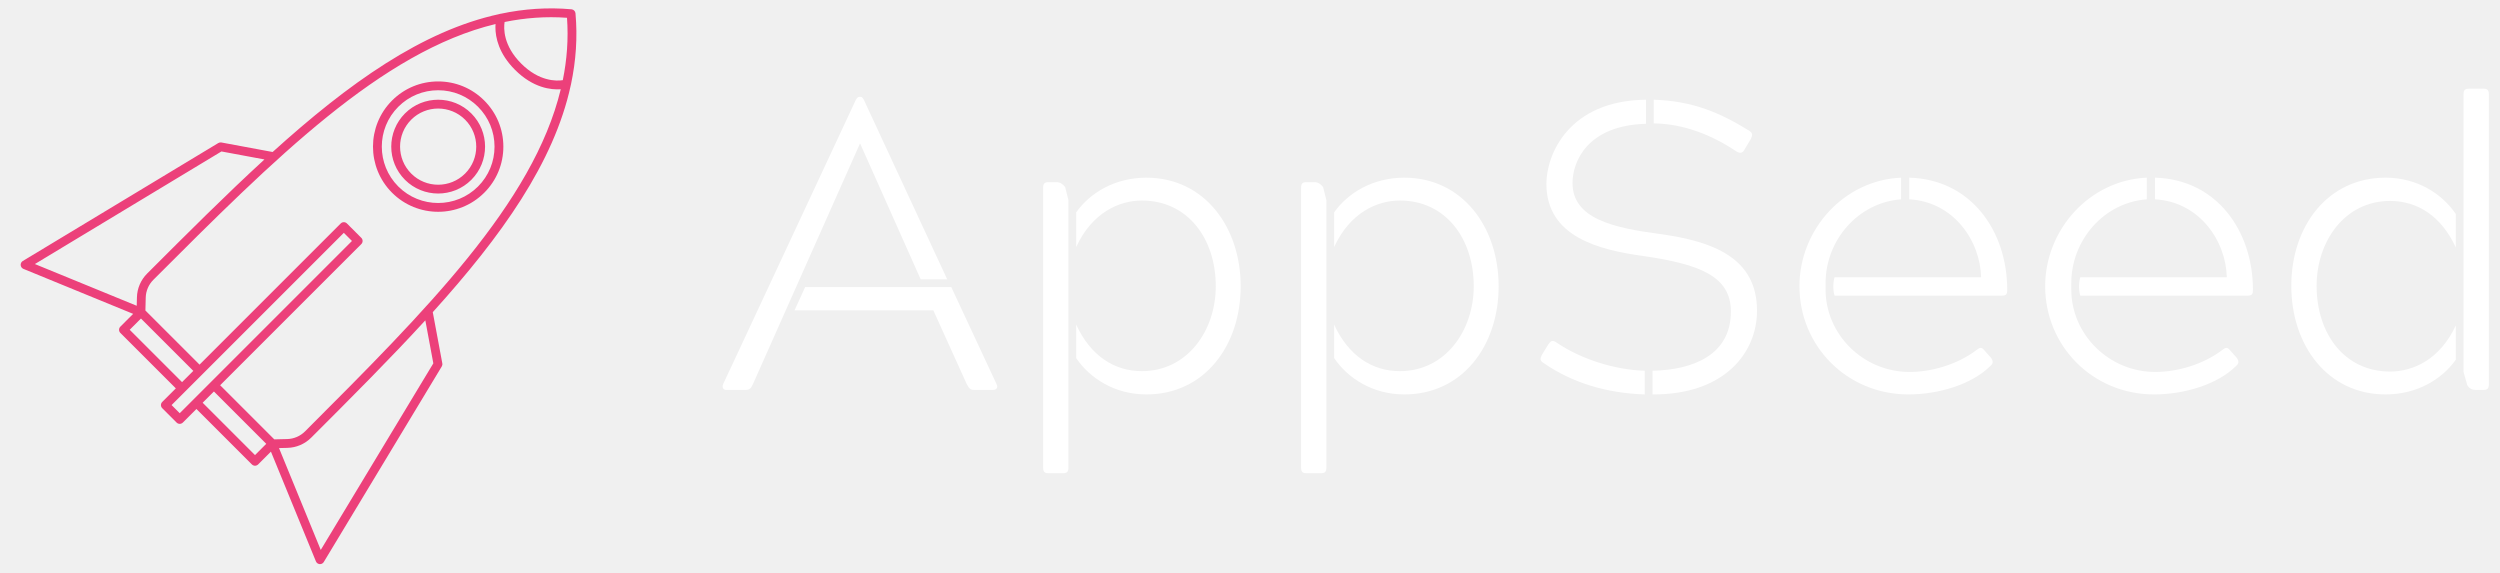
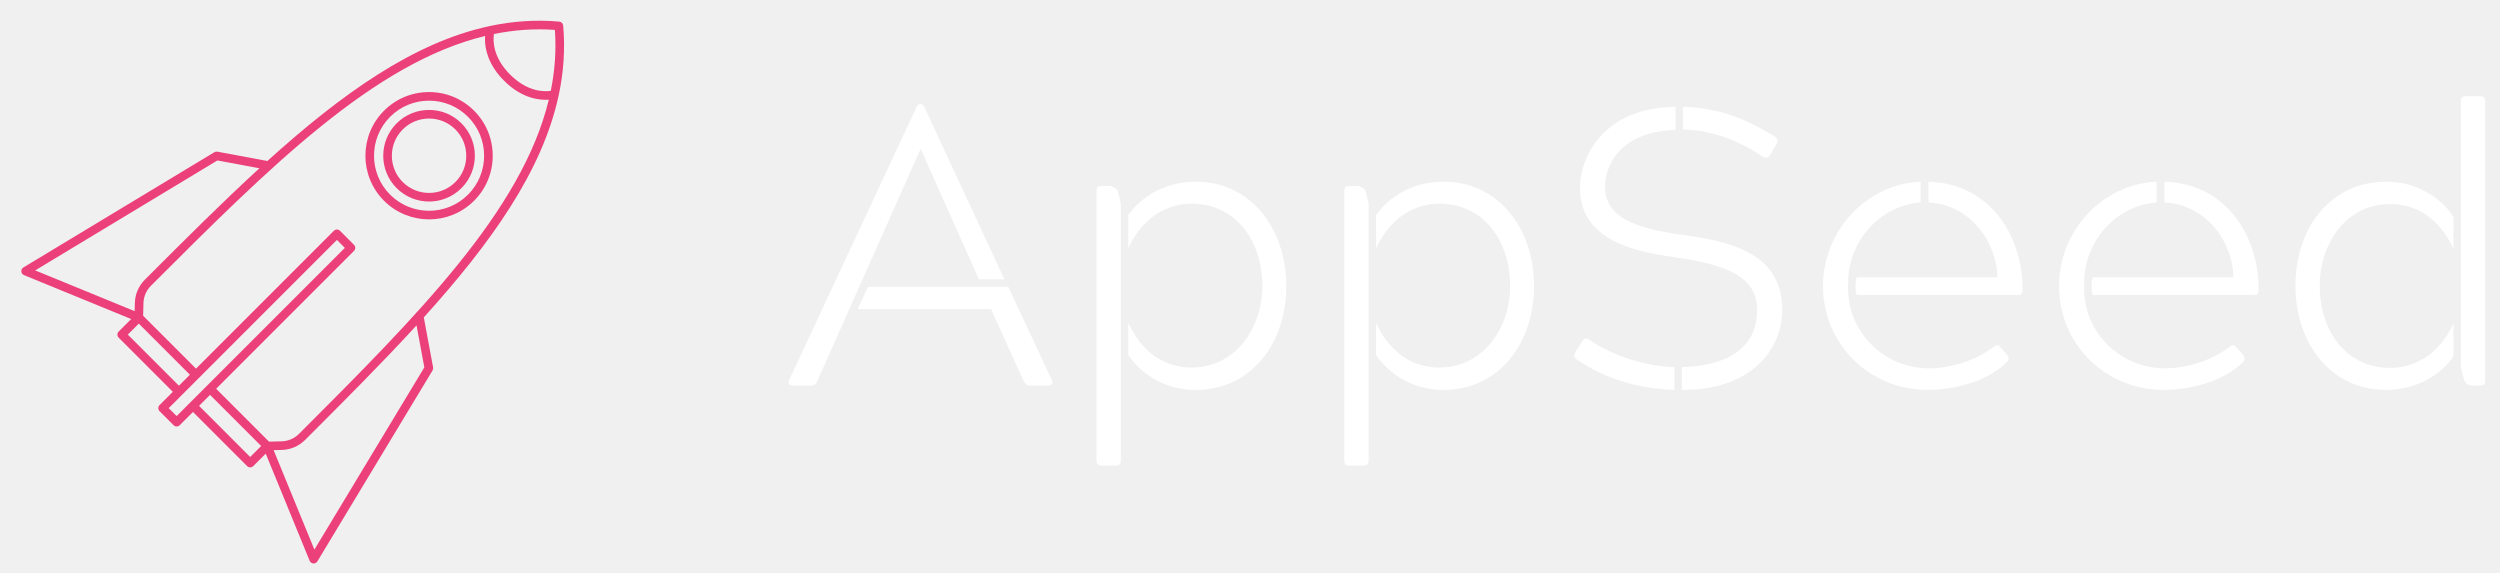
<svg xmlns="http://www.w3.org/2000/svg" width="956" zoomAndPan="magnify" viewBox="0 0 717 164.25" height="219" preserveAspectRatio="xMidYMid meet" version="1.0">
  <defs>
    <g />
-     <clipPath id="75d42331c2">
-       <path d="M 5.922 2.027 L 165.691 2.027 L 165.691 161.797 L 5.922 161.797 Z M 5.922 2.027 " clip-rule="nonzero" />
+     <clipPath id="5ee61ee343">
+       <path d="M 6.109 5.574 L 162 5.574 L 162 161.609 L 6.109 161.609 Z M 6.109 5.574 " clip-rule="nonzero" />
    </clipPath>
-     <clipPath id="8df2b87a8c">
-       <path d="M 92.859 161.18 L 126.695 105.102 C 126.855 104.836 126.914 104.52 126.855 104.215 L 124.121 89.527 C 143.859 67.691 158.891 46.617 163.68 24.527 C 163.734 24.391 163.77 24.25 163.777 24.098 C 165.18 17.445 165.664 10.703 165.051 3.816 C 164.996 3.203 164.512 2.719 163.902 2.664 C 157.016 2.051 150.27 2.539 143.617 3.941 C 143.473 3.945 143.336 3.98 143.203 4.035 C 121.109 8.82 100.031 23.855 78.191 43.594 L 63.5 40.863 C 63.195 40.805 62.883 40.863 62.617 41.02 L 6.535 74.855 C 6.156 75.086 5.926 75.5 5.926 75.941 C 5.926 75.973 5.926 76.004 5.93 76.039 C 5.965 76.516 6.27 76.93 6.711 77.113 L 38.188 90.016 L 34.516 93.688 C 34.27 93.934 34.145 94.258 34.145 94.582 C 34.145 94.906 34.27 95.23 34.516 95.477 L 50.426 111.383 L 46.527 115.281 C 46.281 115.527 46.156 115.852 46.156 116.172 C 46.156 116.496 46.281 116.82 46.527 117.066 L 50.648 121.191 C 51.145 121.684 51.941 121.684 52.438 121.191 L 56.336 117.293 L 72.242 133.199 C 72.734 133.695 73.535 133.695 74.031 133.199 L 77.703 129.527 L 90.605 161.004 C 90.789 161.449 91.203 161.75 91.68 161.789 C 92.156 161.824 92.613 161.59 92.859 161.18 Z M 103.625 70.004 C 104.117 69.508 104.117 68.707 103.625 68.215 L 99.504 64.094 C 99.008 63.598 98.207 63.598 97.715 64.094 L 57.227 104.578 L 41.703 89.055 L 41.793 85.367 C 41.844 83.43 42.625 81.609 43.996 80.238 C 78.688 45.539 109.5 14.754 142.121 6.891 C 142.098 7.176 142.086 7.477 142.086 7.812 C 142.086 10.711 143.004 15.332 147.695 20.023 C 152.922 25.25 158.059 25.793 160.824 25.602 C 152.961 58.219 122.176 89.027 87.48 123.723 C 86.105 125.094 84.285 125.875 82.352 125.922 L 78.664 126.012 L 63.137 110.488 Z M 162.617 5.102 C 163.055 11.152 162.602 17.105 161.41 22.996 C 159.598 23.27 154.648 23.402 149.48 18.234 C 144.301 13.055 144.438 8.133 144.719 6.309 C 150.609 5.113 156.562 4.66 162.617 5.102 Z M 10 75.727 L 63.512 43.438 L 75.844 45.73 C 64.91 55.75 53.773 66.883 42.207 78.449 C 40.375 80.285 39.332 82.719 39.27 85.305 L 39.211 87.695 Z M 37.199 94.582 L 40.426 91.352 L 55.441 106.367 L 52.211 109.594 Z M 49.211 116.172 L 98.609 66.777 L 100.941 69.109 L 51.543 118.508 Z M 58.121 115.504 L 61.352 112.277 L 76.363 127.289 L 73.133 130.52 Z M 80.02 128.508 L 82.414 128.449 C 84.996 128.387 87.434 127.344 89.266 125.508 C 100.836 113.945 111.965 102.809 121.984 91.875 L 124.277 104.207 L 91.992 157.719 Z M 144.363 42.055 C 144.363 37.059 142.418 32.363 138.883 28.832 C 135.352 25.301 130.66 23.355 125.664 23.355 C 120.668 23.355 115.973 25.301 112.441 28.832 C 108.797 32.477 106.973 37.266 106.973 42.055 C 106.973 46.84 108.797 51.629 112.441 55.273 C 119.73 62.566 131.594 62.566 138.883 55.273 C 142.418 51.742 144.363 47.047 144.363 42.055 Z M 114.23 53.488 C 107.926 47.18 107.926 36.922 114.23 30.621 C 117.285 27.566 121.344 25.883 125.664 25.883 C 129.98 25.883 134.043 27.566 137.098 30.621 C 140.148 33.672 141.832 37.734 141.832 42.055 C 141.832 46.371 140.148 50.434 137.098 53.488 C 130.793 59.793 120.535 59.793 114.23 53.488 Z M 135.18 32.535 C 129.934 27.289 121.395 27.289 116.145 32.535 C 113.523 35.16 112.211 38.605 112.211 42.055 C 112.211 45.5 113.523 48.945 116.145 51.57 C 121.395 56.816 129.934 56.816 135.18 51.57 C 140.43 46.324 140.43 37.785 135.18 32.535 Z M 117.938 49.781 C 113.676 45.52 113.676 38.586 117.938 34.324 C 122.199 30.066 129.129 30.066 133.391 34.324 C 135.523 36.457 136.586 39.254 136.586 42.055 C 136.586 44.852 135.523 47.652 133.391 49.781 C 129.129 54.043 122.195 54.043 117.938 49.781 Z M 117.938 49.781 " clip-rule="nonzero" />
+     <clipPath id="58fe7af3df">
+       <path d="M 91.016 161.008 L 124.059 106.238 C 124.215 105.98 124.273 105.672 124.215 105.375 L 121.547 91.027 C 140.824 69.703 155.504 49.121 160.18 27.547 C 160.234 27.414 160.27 27.277 160.277 27.129 C 161.645 20.633 162.117 14.047 161.52 7.32 C 161.465 6.723 160.992 6.25 160.398 6.199 C 153.672 5.598 147.086 6.074 140.586 7.441 C 140.445 7.449 140.312 7.48 140.184 7.535 C 118.605 12.211 98.02 26.891 76.688 46.168 L 62.344 43.5 C 62.047 43.445 61.738 43.5 61.477 43.656 L 6.711 76.703 C 6.336 76.926 6.113 77.328 6.113 77.762 C 6.113 77.789 6.113 77.824 6.117 77.855 C 6.152 78.32 6.449 78.727 6.879 78.902 L 37.621 91.504 L 34.035 95.094 C 33.793 95.332 33.672 95.648 33.672 95.965 C 33.672 96.281 33.793 96.598 34.035 96.84 L 49.57 112.375 L 45.766 116.18 C 45.523 116.422 45.402 116.738 45.402 117.055 C 45.402 117.371 45.523 117.688 45.766 117.926 L 49.789 121.953 C 50.273 122.434 51.055 122.434 51.539 121.953 L 55.344 118.148 L 70.879 133.684 C 71.363 134.164 72.141 134.164 72.625 133.684 L 76.211 130.098 L 88.812 160.836 C 88.992 161.27 89.398 161.562 89.863 161.602 C 90.328 161.637 90.773 161.406 91.016 161.008 Z M 101.527 71.961 C 102.012 71.477 102.012 70.695 101.527 70.215 L 97.504 66.188 C 97.02 65.707 96.238 65.707 95.754 66.188 L 56.215 105.727 L 41.055 90.566 L 41.141 86.965 C 41.191 85.074 41.953 83.297 43.293 81.957 C 77.176 48.07 107.266 18.004 139.125 10.324 C 139.105 10.602 139.09 10.898 139.09 11.223 C 139.09 14.055 139.984 18.566 144.566 23.148 C 149.676 28.254 154.691 28.781 157.395 28.598 C 149.715 60.453 119.648 90.543 85.762 124.426 C 84.422 125.762 82.641 126.527 80.754 126.574 L 77.152 126.66 L 61.988 111.5 Z M 159.141 8.574 C 159.57 14.484 159.129 20.301 157.965 26.051 C 156.191 26.316 151.359 26.449 146.312 21.402 C 141.254 16.344 141.387 11.539 141.66 9.754 C 147.418 8.59 153.23 8.148 159.141 8.574 Z M 10.09 77.551 L 62.352 46.016 L 74.398 48.258 C 63.719 58.043 52.844 68.914 41.547 80.211 C 39.758 82.004 38.738 84.379 38.676 86.906 L 38.617 89.242 Z M 36.656 95.965 L 39.809 92.812 L 54.469 107.477 L 51.316 110.625 Z M 48.387 117.051 L 96.629 68.809 L 98.906 71.09 L 50.664 119.332 Z M 57.09 116.398 L 60.242 113.25 L 74.902 127.91 L 71.75 131.062 Z M 78.473 129.102 L 80.812 129.043 C 83.336 128.98 85.715 127.961 87.504 126.172 C 98.805 114.875 109.676 104 119.461 93.32 L 121.699 105.363 L 90.168 157.629 Z M 141.312 44.664 C 141.312 39.785 139.414 35.199 135.965 31.75 C 132.516 28.301 127.93 26.402 123.051 26.402 C 118.176 26.402 113.59 28.301 110.141 31.75 C 106.578 35.312 104.801 39.988 104.801 44.664 C 104.801 49.34 106.578 54.016 110.141 57.578 C 117.262 64.699 128.844 64.699 135.965 57.578 C 139.414 54.129 141.312 49.543 141.312 44.664 Z M 111.887 55.832 C 105.73 49.672 105.73 39.656 111.887 33.5 C 114.871 30.516 118.832 28.871 123.051 28.871 C 127.27 28.871 131.234 30.516 134.219 33.5 C 137.199 36.48 138.844 40.445 138.844 44.664 C 138.844 48.883 137.199 52.848 134.219 55.832 C 128.062 61.988 118.043 61.988 111.887 55.832 Z M 132.348 35.371 C 127.223 30.246 118.883 30.246 113.758 35.371 C 111.195 37.934 109.914 41.297 109.914 44.664 C 109.914 48.031 111.195 51.395 113.758 53.957 C 118.883 59.082 127.223 59.082 132.348 53.957 C 137.473 48.836 137.473 40.496 132.348 35.371 Z M 115.504 52.211 C 111.344 48.051 111.344 41.277 115.504 37.117 C 119.668 32.957 126.438 32.957 130.602 37.117 C 132.68 39.199 133.723 41.93 133.723 44.664 C 133.723 47.398 132.68 50.133 130.602 52.211 C 126.438 56.371 119.668 56.371 115.504 52.211 Z M 115.504 52.211 " clip-rule="nonzero" />
    </clipPath>
  </defs>
-   <g clip-path="url(#75d42331c2)">
-     <g clip-path="url(#8df2b87a8c)">
-       <path fill="#ec407a" d="M 165.664 2.051 L 5.926 2.051 L 5.926 161.797 L 165.664 161.797 Z M 165.664 2.051 " fill-opacity="1" fill-rule="nonzero" />
+   <g clip-path="url(#5ee61ee343)">
+     <g clip-path="url(#58fe7af3df)">
+       <path fill="#ec407a" d="M 162.117 5.598 L 6.113 5.598 L 6.113 161.609 L 162.117 161.609 Z M 162.117 5.598 " fill-opacity="1" fill-rule="nonzero" />
    </g>
  </g>
  <g fill="#ffffff" fill-opacity="1">
-     <g transform="translate(205.1641, 111.8317)">
+     <g transform="translate(224.186, 110.5826)">
      <g>
-         <path d="M 8.664 0 C 9.715 0 10.184 -0.352 10.77 -1.641 L 41.441 -70.59 L 41.559 -70.59 L 58.883 -31.727 L 66.492 -31.727 L 42.848 -82.648 C 42.496 -83.469 42.145 -84.055 41.676 -84.055 L 41.324 -84.055 C 40.738 -84.055 40.387 -83.469 40.035 -82.648 L 2.223 -1.641 C 1.875 -0.703 2.223 0 3.16 0 Z M 25.754 -29.5 L 22.711 -22.828 L 62.512 -22.828 L 72.113 -1.641 C 72.816 -0.352 73.164 0 74.219 0 L 79.605 0 C 80.656 0 81.125 -0.703 80.656 -1.641 L 67.664 -29.5 Z M 25.754 -29.5 " />
+         <path d="M 8.32 0 C 9.332 0 9.781 -0.336 10.344 -1.574 L 39.805 -67.805 L 39.918 -67.805 L 56.559 -30.473 L 63.867 -30.473 L 41.156 -79.387 C 40.816 -80.172 40.48 -80.734 40.031 -80.734 L 39.691 -80.734 C 39.129 -80.734 38.793 -80.172 38.457 -79.387 L 2.137 -1.574 C 1.801 -0.676 2.137 0 3.035 0 Z M 24.738 -28.336 L 21.812 -21.926 L 60.047 -21.926 L 69.266 -1.574 C 69.941 -0.336 70.277 0 71.289 0 L 76.461 0 C 77.473 0 77.922 -0.676 77.473 -1.574 L 64.992 -28.336 Z M 24.738 -28.336 " />
      </g>
    </g>
  </g>
  <g fill="#ffffff" fill-opacity="1">
-     <g transform="translate(287.6936, 111.8317)">
+     <g transform="translate(303.4588, 110.5826)">
      <g>
-         <path d="M 41.09 -60.875 C 32.074 -60.875 24.934 -56.543 20.953 -50.922 L 20.953 -40.973 C 25.52 -50.922 33.363 -54.32 39.801 -54.32 C 52.914 -54.32 60.992 -43.43 60.992 -29.734 C 60.992 -17.09 52.914 -5.387 39.801 -5.387 C 31.844 -5.387 25.051 -9.832 20.953 -18.73 L 20.953 -9.133 C 24.934 -3.277 32.074 1.289 41.09 1.289 C 57.715 1.289 68.133 -12.645 68.133 -29.734 C 68.133 -46.711 57.715 -60.875 41.09 -60.875 Z M 17.207 23.883 C 18.379 23.883 18.73 23.414 18.73 22.242 L 18.73 -54.434 L 17.793 -58.18 C 17.09 -59.117 16.273 -59.586 15.336 -59.586 L 12.996 -59.586 C 11.941 -59.586 11.473 -59.234 11.473 -57.949 L 11.473 22.242 C 11.473 23.531 11.941 23.883 12.996 23.883 Z M 17.207 23.883 " />
+         <path d="M 39.469 -58.473 C 30.809 -58.473 23.949 -54.309 20.129 -48.914 L 20.129 -39.355 C 24.512 -48.914 32.047 -52.176 38.23 -52.176 C 50.824 -52.176 58.582 -41.715 58.582 -28.562 C 58.582 -16.418 50.824 -5.172 38.23 -5.172 C 30.586 -5.172 24.062 -9.445 20.129 -17.992 L 20.129 -8.77 C 23.949 -3.148 30.809 1.238 39.469 1.238 C 55.434 1.238 65.441 -12.145 65.441 -28.562 C 65.441 -44.863 55.434 -58.473 39.469 -58.473 Z M 16.527 22.938 C 17.652 22.938 17.992 22.488 17.992 21.363 L 17.992 -52.285 L 17.09 -55.883 C 16.418 -56.785 15.629 -57.234 14.73 -57.234 L 12.48 -57.234 C 11.469 -57.234 11.02 -56.898 11.02 -55.66 L 11.02 21.363 C 11.02 22.602 11.469 22.938 12.48 22.938 Z M 16.527 22.938 " />
      </g>
    </g>
  </g>
  <g fill="#ffffff" fill-opacity="1">
-     <g transform="translate(361.6775, 111.8317)">
+     <g transform="translate(374.5232, 110.5826)">
      <g>
-         <path d="M 41.09 -60.875 C 32.074 -60.875 24.934 -56.543 20.953 -50.922 L 20.953 -40.973 C 25.52 -50.922 33.363 -54.32 39.801 -54.32 C 52.914 -54.32 60.992 -43.43 60.992 -29.734 C 60.992 -17.09 52.914 -5.387 39.801 -5.387 C 31.844 -5.387 25.051 -9.832 20.953 -18.73 L 20.953 -9.133 C 24.934 -3.277 32.074 1.289 41.09 1.289 C 57.715 1.289 68.133 -12.645 68.133 -29.734 C 68.133 -46.711 57.715 -60.875 41.09 -60.875 Z M 17.207 23.883 C 18.379 23.883 18.73 23.414 18.73 22.242 L 18.73 -54.434 L 17.793 -58.18 C 17.09 -59.117 16.273 -59.586 15.336 -59.586 L 12.996 -59.586 C 11.941 -59.586 11.473 -59.234 11.473 -57.949 L 11.473 22.242 C 11.473 23.531 11.941 23.883 12.996 23.883 Z M 17.207 23.883 " />
+         <path d="M 39.469 -58.473 C 30.809 -58.473 23.949 -54.309 20.129 -48.914 L 20.129 -39.355 C 24.512 -48.914 32.047 -52.176 38.23 -52.176 C 50.824 -52.176 58.582 -41.715 58.582 -28.562 C 58.582 -16.418 50.824 -5.172 38.23 -5.172 C 30.586 -5.172 24.062 -9.445 20.129 -17.992 L 20.129 -8.77 C 23.949 -3.148 30.809 1.238 39.469 1.238 C 55.434 1.238 65.441 -12.145 65.441 -28.562 C 65.441 -44.863 55.434 -58.473 39.469 -58.473 Z M 16.527 22.938 C 17.652 22.938 17.992 22.488 17.992 21.363 L 17.992 -52.285 L 17.09 -55.883 C 16.418 -56.785 15.629 -57.234 14.73 -57.234 L 12.48 -57.234 C 11.469 -57.234 11.02 -56.898 11.02 -55.66 L 11.02 21.363 C 11.02 22.602 11.469 22.938 12.48 22.938 Z M 16.527 22.938 " />
      </g>
    </g>
  </g>
  <g fill="#ffffff" fill-opacity="1">
-     <g transform="translate(435.6614, 111.8317)">
+     <g transform="translate(445.5876, 110.5826)">
      <g>
-         <path d="M 40.387 -44.719 C 27.16 -46.477 15.336 -49.051 15.336 -59.352 C 15.336 -65.324 19.434 -75.859 36.406 -76.328 L 36.406 -83.234 C 14.281 -83 7.844 -67.547 7.844 -59.117 C 7.844 -43.898 22.945 -40.152 35.703 -38.398 C 51.742 -36.055 60.758 -32.66 60.758 -22.477 C 60.758 -9.949 49.754 -5.734 38.281 -5.504 L 38.281 1.289 C 58.766 1.406 68.25 -10.535 68.25 -22.711 C 68.25 -37.93 55.605 -42.613 40.387 -44.719 Z M 7.023 -7.727 C 15.336 -1.988 25.168 0.938 36.055 1.289 L 36.055 -5.504 C 27.629 -5.734 17.793 -8.781 10.77 -13.578 C 10.301 -13.93 9.949 -14.047 9.598 -14.047 C 9.133 -14.047 8.898 -13.695 8.43 -13.113 L 6.555 -10.066 C 5.969 -8.898 5.969 -8.43 7.023 -7.727 Z M 38.633 -76.445 C 47.176 -76.328 55.254 -73.164 62.395 -68.367 C 62.863 -68.133 63.098 -68.016 63.449 -68.016 C 64.035 -68.016 64.387 -68.367 64.738 -69.07 L 66.492 -71.996 C 66.961 -73.051 67.078 -73.633 66.023 -74.336 C 57.832 -79.371 49.988 -82.883 38.633 -83.234 Z M 38.633 -76.445 " />
+         <path d="M 38.793 -42.953 C 26.086 -44.641 14.73 -47.113 14.73 -57.008 C 14.73 -62.742 18.664 -72.863 34.969 -73.312 L 34.969 -79.949 C 13.719 -79.723 7.535 -64.879 7.535 -56.785 C 7.535 -42.168 22.039 -38.566 34.297 -36.883 C 49.699 -34.633 58.359 -31.371 58.359 -21.59 C 58.359 -9.559 47.789 -5.508 36.77 -5.285 L 36.77 1.238 C 56.445 1.348 65.555 -10.121 65.555 -21.812 C 65.555 -36.434 53.41 -40.93 38.793 -42.953 Z M 6.746 -7.422 C 14.73 -1.91 24.176 0.898 34.633 1.238 L 34.633 -5.285 C 26.535 -5.508 17.09 -8.434 10.344 -13.043 C 9.895 -13.379 9.559 -13.492 9.219 -13.492 C 8.77 -13.492 8.547 -13.156 8.098 -12.594 L 6.297 -9.672 C 5.734 -8.547 5.734 -8.098 6.746 -7.422 Z M 37.105 -73.426 C 45.316 -73.312 53.074 -70.277 59.934 -65.668 C 60.383 -65.441 60.605 -65.328 60.945 -65.328 C 61.508 -65.328 61.844 -65.668 62.18 -66.344 L 63.867 -69.152 C 64.316 -70.164 64.43 -70.727 63.418 -71.402 C 55.547 -76.238 48.012 -79.609 37.105 -79.949 Z M 37.105 -73.426 " />
      </g>
    </g>
  </g>
  <g fill="#ffffff" fill-opacity="1">
-     <g transform="translate(510.3477, 111.8317)">
+     <g transform="translate(517.3267, 110.5826)">
      <g>
-         <path d="M 58.766 -11.355 C 58.414 -11.824 58.066 -12.059 57.715 -12.059 C 57.363 -12.059 57.012 -11.824 56.543 -11.473 C 51.039 -7.258 43.547 -5.152 37.344 -5.152 C 24 -5.152 13.227 -15.922 13.227 -28.797 L 13.227 -30.672 C 13.227 -42.848 22.477 -53.734 34.887 -54.668 L 34.887 -60.875 C 18.496 -60.172 5.734 -46.008 5.734 -29.734 C 5.734 -12.645 19.316 1.289 36.992 1.289 C 45.539 1.289 55.137 -1.523 60.523 -6.906 C 61.344 -7.609 61.344 -8.312 60.641 -9.25 Z M 65.324 -28.68 C 65.324 -45.773 54.785 -60.406 37.227 -60.875 L 37.227 -54.668 C 49.988 -53.969 57.598 -42.73 57.832 -32.309 L 15.805 -32.309 C 15.336 -30.906 15.336 -28.445 15.805 -27.043 L 63.801 -27.043 C 65.09 -27.043 65.324 -27.512 65.324 -28.68 Z M 65.324 -28.68 " />
+         <path d="M 56.445 -10.906 C 56.109 -11.355 55.773 -11.582 55.434 -11.582 C 55.098 -11.582 54.762 -11.355 54.309 -11.02 C 49.027 -6.973 41.828 -4.949 35.871 -4.949 C 23.051 -4.949 12.707 -15.293 12.707 -27.66 L 12.707 -29.461 C 12.707 -41.156 21.59 -51.613 33.508 -52.512 L 33.508 -58.473 C 17.766 -57.797 5.508 -44.191 5.508 -28.562 C 5.508 -12.145 18.555 1.238 35.531 1.238 C 43.742 1.238 52.961 -1.461 58.133 -6.633 C 58.922 -7.309 58.922 -7.984 58.246 -8.883 Z M 62.742 -27.547 C 62.742 -43.965 52.625 -58.02 35.758 -58.473 L 35.758 -52.512 C 48.012 -51.836 55.324 -41.043 55.547 -31.035 L 15.18 -31.035 C 14.73 -29.684 14.73 -27.324 15.18 -25.973 L 61.281 -25.973 C 62.52 -25.973 62.742 -26.426 62.742 -27.547 Z M 62.742 -27.547 " />
      </g>
    </g>
  </g>
  <g fill="#ffffff" fill-opacity="1">
-     <g transform="translate(580.8197, 111.8317)">
+     <g transform="translate(585.0178, 110.5826)">
      <g>
-         <path d="M 58.766 -11.355 C 58.414 -11.824 58.066 -12.059 57.715 -12.059 C 57.363 -12.059 57.012 -11.824 56.543 -11.473 C 51.039 -7.258 43.547 -5.152 37.344 -5.152 C 24 -5.152 13.227 -15.922 13.227 -28.797 L 13.227 -30.672 C 13.227 -42.848 22.477 -53.734 34.887 -54.668 L 34.887 -60.875 C 18.496 -60.172 5.734 -46.008 5.734 -29.734 C 5.734 -12.645 19.316 1.289 36.992 1.289 C 45.539 1.289 55.137 -1.523 60.523 -6.906 C 61.344 -7.609 61.344 -8.312 60.641 -9.25 Z M 65.324 -28.68 C 65.324 -45.773 54.785 -60.406 37.227 -60.875 L 37.227 -54.668 C 49.988 -53.969 57.598 -42.73 57.832 -32.309 L 15.805 -32.309 C 15.336 -30.906 15.336 -28.445 15.805 -27.043 L 63.801 -27.043 C 65.09 -27.043 65.324 -27.512 65.324 -28.68 Z M 65.324 -28.68 " />
+         <path d="M 56.445 -10.906 C 56.109 -11.355 55.773 -11.582 55.434 -11.582 C 55.098 -11.582 54.762 -11.355 54.309 -11.02 C 49.027 -6.973 41.828 -4.949 35.871 -4.949 C 23.051 -4.949 12.707 -15.293 12.707 -27.66 L 12.707 -29.461 C 12.707 -41.156 21.59 -51.613 33.508 -52.512 L 33.508 -58.473 C 17.766 -57.797 5.508 -44.191 5.508 -28.562 C 5.508 -12.145 18.555 1.238 35.531 1.238 C 43.742 1.238 52.961 -1.461 58.133 -6.633 C 58.922 -7.309 58.922 -7.984 58.246 -8.883 Z M 62.742 -27.547 C 62.742 -43.965 52.625 -58.02 35.758 -58.473 L 35.758 -52.512 C 48.012 -51.836 55.324 -41.043 55.547 -31.035 L 15.18 -31.035 C 14.73 -29.684 14.73 -27.324 15.18 -25.973 L 61.281 -25.973 C 62.52 -25.973 62.742 -26.426 62.742 -27.547 Z M 62.742 -27.547 " />
      </g>
    </g>
  </g>
  <g fill="#ffffff" fill-opacity="1">
-     <g transform="translate(651.2918, 111.8317)">
+     <g transform="translate(652.7089, 110.5826)">
      <g>
-         <path d="M 32.895 1.289 C 41.91 1.289 49.051 -3.043 53.031 -8.664 L 53.031 -18.496 C 48.465 -8.664 40.738 -5.27 34.184 -5.27 C 21.07 -5.27 13.113 -16.156 13.113 -29.852 C 13.113 -42.496 21.07 -54.203 34.184 -54.203 C 42.145 -54.203 48.934 -49.754 53.031 -40.855 L 53.031 -50.457 C 49.051 -56.309 41.91 -60.875 32.895 -60.875 C 16.273 -60.875 5.852 -46.941 5.852 -29.852 C 5.852 -12.762 16.273 1.289 32.895 1.289 Z M 62.512 -84.754 C 62.512 -86.043 62.043 -86.395 60.992 -86.395 L 56.777 -86.395 C 55.605 -86.395 55.254 -85.926 55.254 -84.754 L 55.254 -5.152 L 56.309 -1.406 C 56.895 -0.352 57.832 0 58.648 0 L 60.992 0 C 62.043 0 62.512 -0.352 62.512 -1.641 Z M 62.512 -84.754 " />
+         <path d="M 31.598 1.238 C 40.254 1.238 47.113 -2.922 50.938 -8.32 L 50.938 -17.766 C 46.551 -8.32 39.129 -5.059 32.832 -5.059 C 20.238 -5.059 12.594 -15.516 12.594 -28.672 C 12.594 -40.816 20.238 -52.062 32.832 -52.062 C 40.48 -52.062 47 -47.789 50.938 -39.242 L 50.938 -48.465 C 47.113 -54.086 40.254 -58.473 31.598 -58.473 C 15.629 -58.473 5.621 -45.09 5.621 -28.672 C 5.621 -12.258 15.629 1.238 31.598 1.238 Z M 60.047 -81.41 C 60.047 -82.645 59.594 -82.984 58.582 -82.984 L 54.535 -82.984 C 53.41 -82.984 53.074 -82.535 53.074 -81.41 L 53.074 -4.949 L 54.086 -1.348 C 54.648 -0.336 55.547 0 56.336 0 L 58.582 0 C 59.594 0 60.047 -0.336 60.047 -1.574 Z M 60.047 -81.41 " />
      </g>
    </g>
  </g>
</svg>
